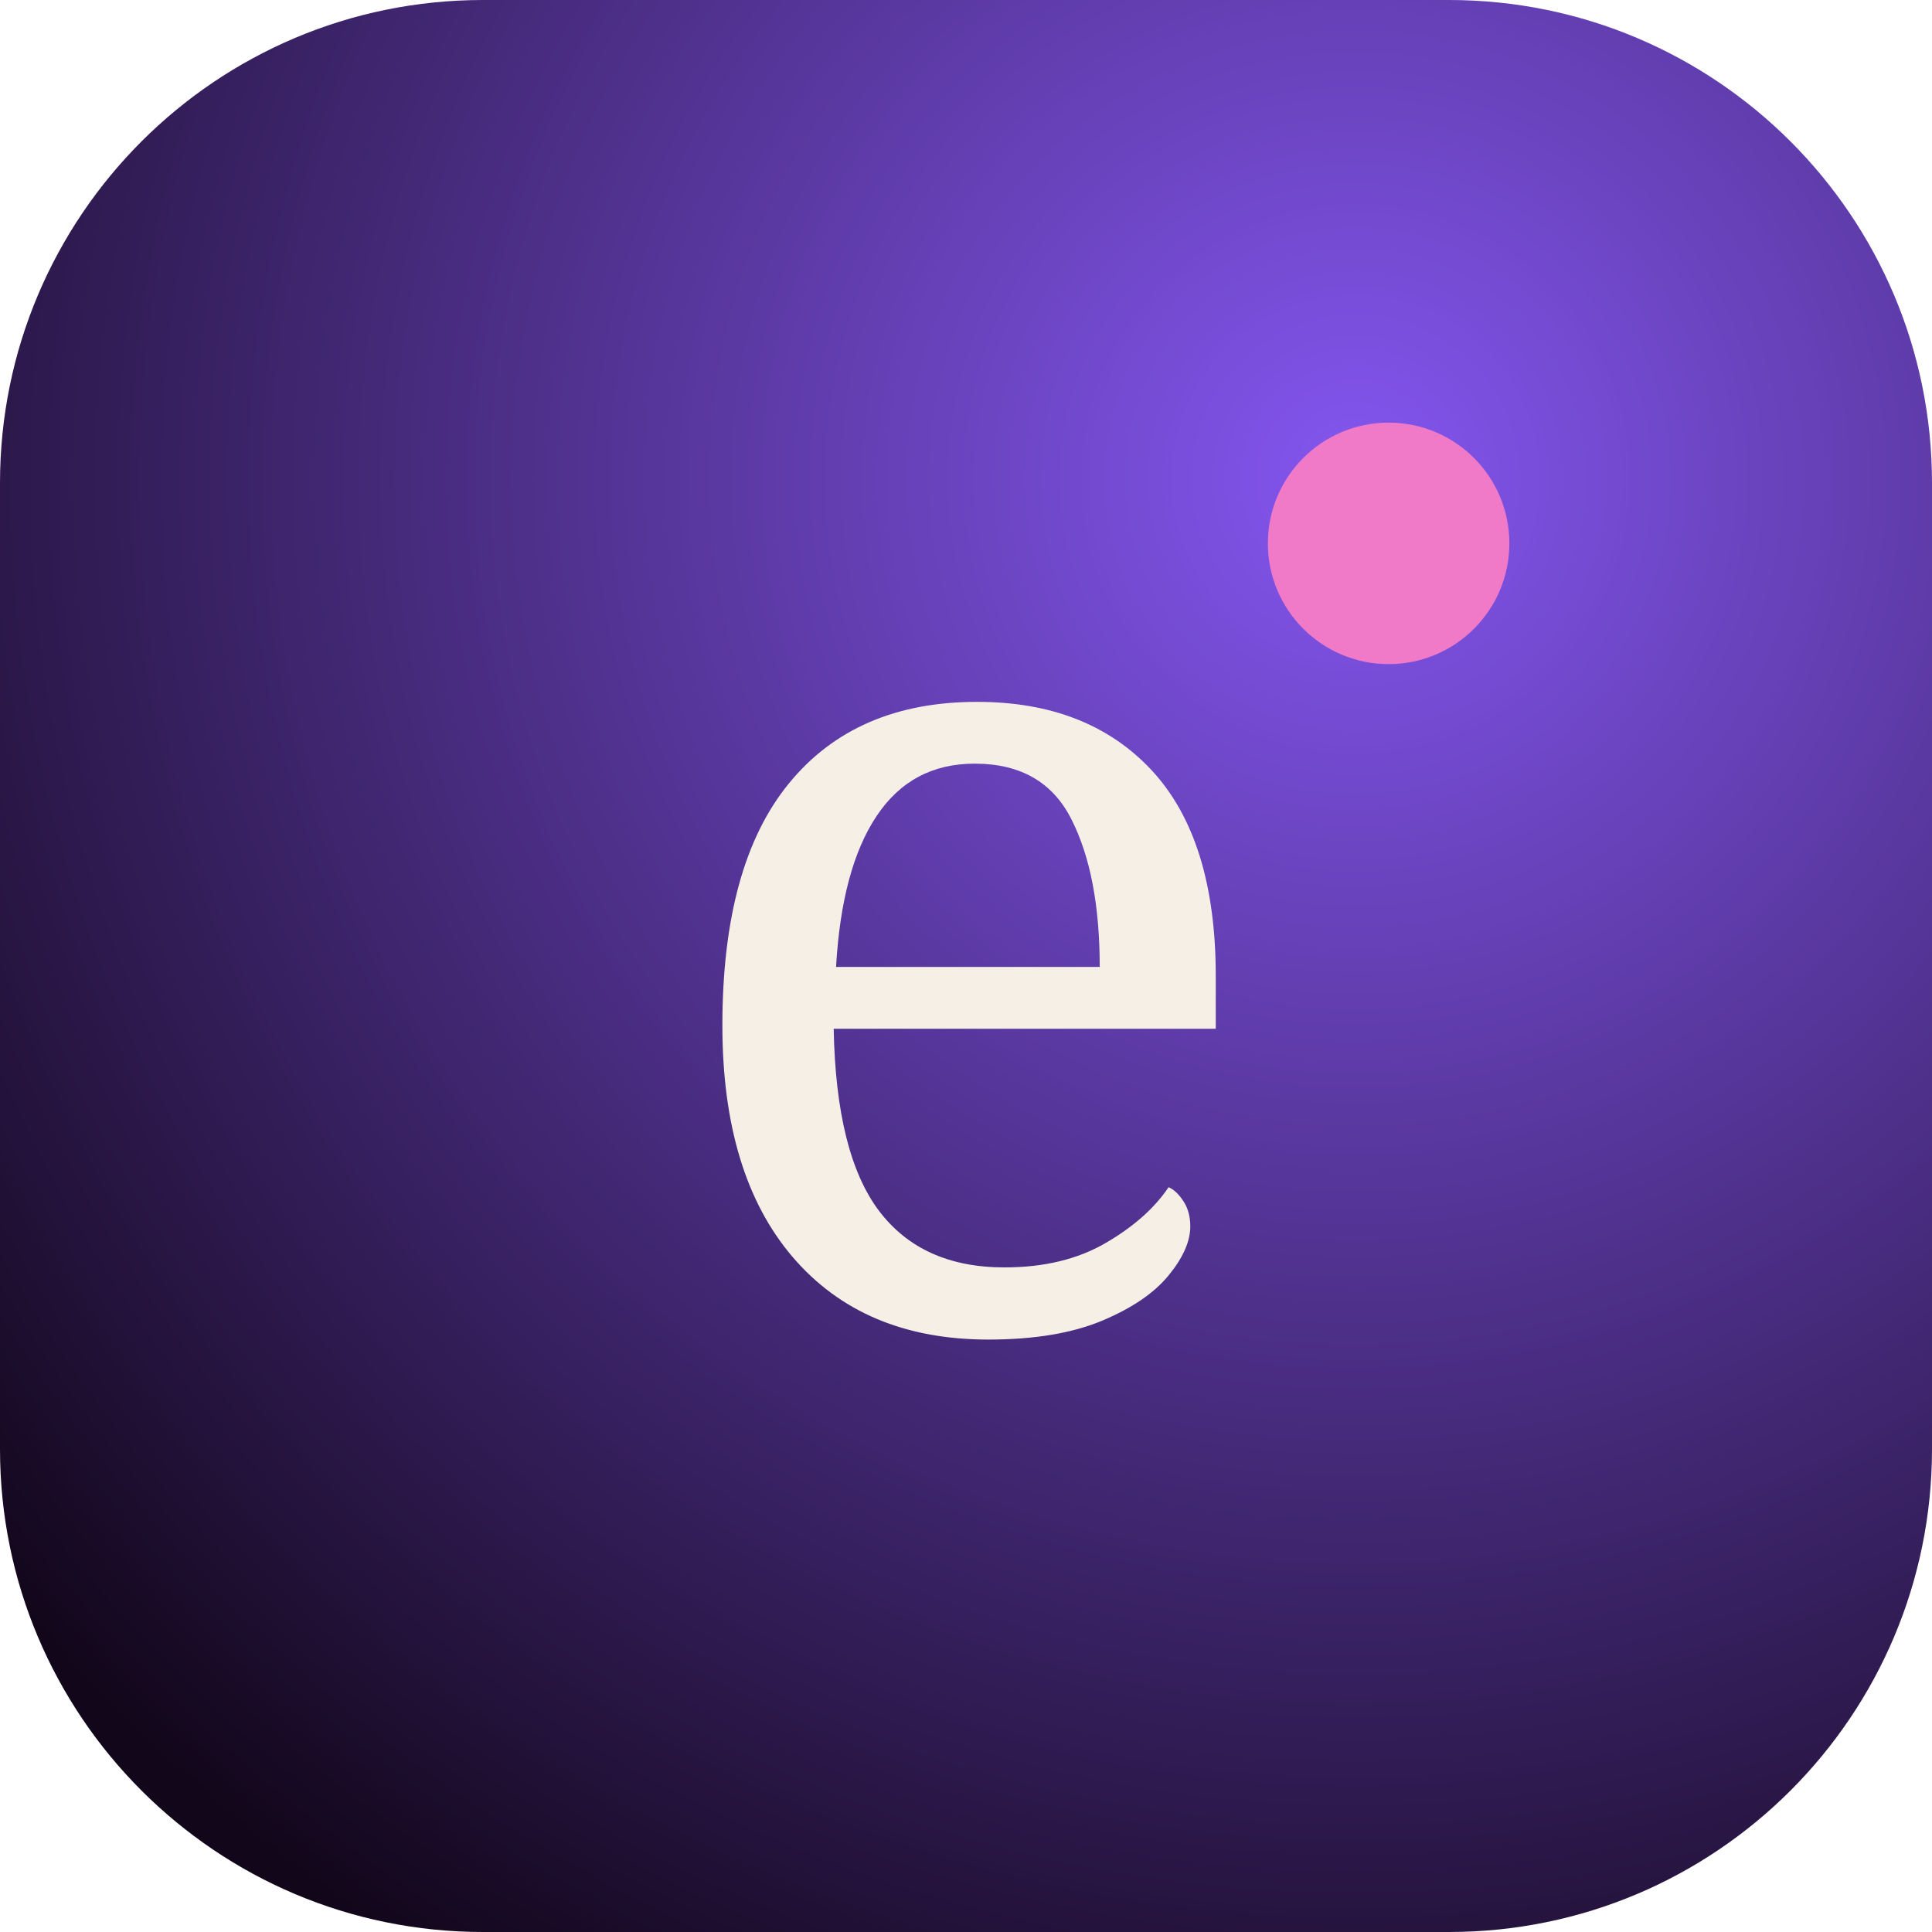
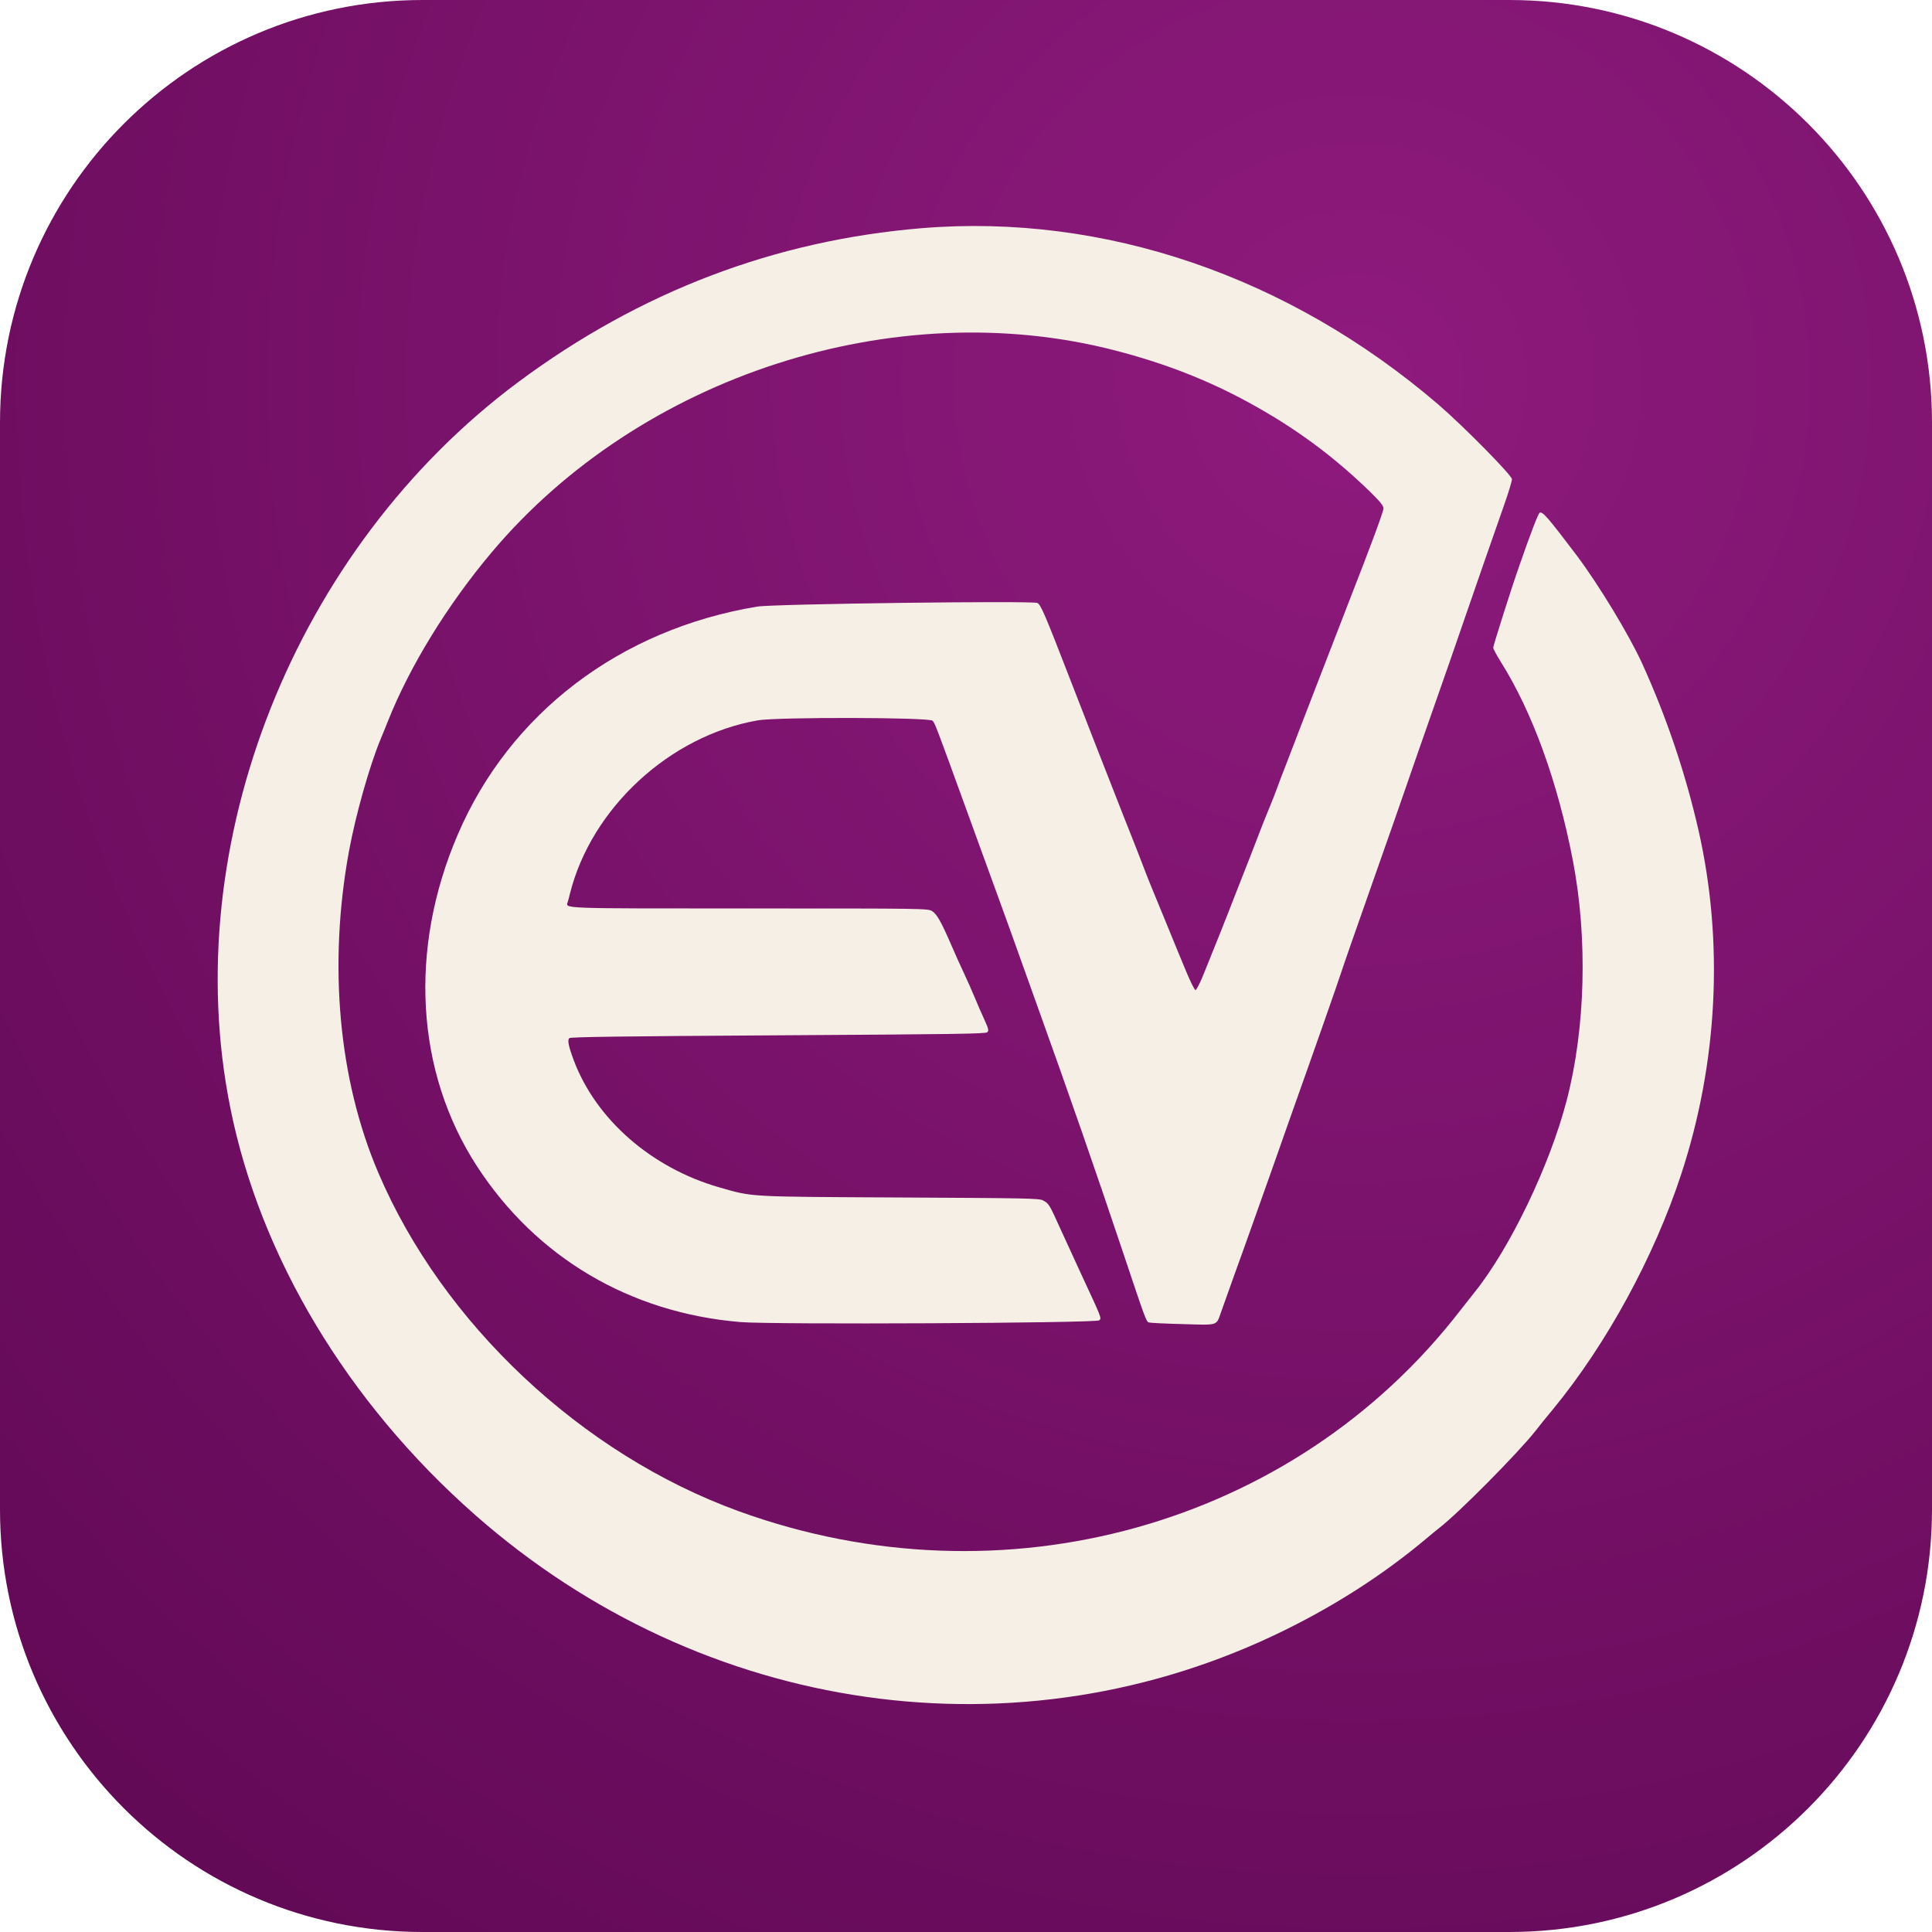
<svg xmlns="http://www.w3.org/2000/svg" viewBox="0 0 64 64">
  <defs>
-     <radialGradient id="g" cx="0.7" cy="0.25" r="0.9">
-       <stop offset="0" stop-color="#8456f0" />
-       <stop offset="1" stop-color="#12061a" />
+     <radialGradient id="g" cx="0.7" cy="0.2" r="1">
+       <stop offset="0" stop-color="#8e1a7d" />
+       <stop offset="1" stop-color="#610955" />
    </radialGradient>
  </defs>
-   <rect width="64" height="64" rx="16" fill="url(#g)" />
-   <text x="32" y="44" font-family="Georgia, serif" font-size="38" text-anchor="middle" fill="#f6efe6">e</text>
-   <circle cx="46" cy="18" r="4" fill="#f07ac8" />
+   <rect width="64" height="64" rx="14" fill="url(#g)" />
+   <svg x="7" y="7" width="50" height="50" viewBox="56 61 1128 1128">
+     <path d="M 587 73.6 C 477.0 82.7, 376.4 121.0, 285.4 188.6 C 118.5 312.8, 30.7 533.6, 70.1 730.5 C 92.4 842.4, 157.9 951.3, 253 1035.1 C 423.5 1185.3, 660.0 1219.0, 858.1 1121.4 C 897.3 1102.1, 932.4 1079.4, 963.9 1053.0 C 967.5 1049.9, 971.9 1046.4, 973.5 1045.1 C 988.0 1034.0, 1032.9 988.6, 1045.7 972.3 C 1048.3 968.9, 1054.2 961.6, 1058.8 956.1 C 1098.6 907.7, 1134.2 842.5, 1154.5 780.6 C 1181.9 697.1, 1186.4 607.1, 1167.4 523.5 C 1157.7 480.9, 1143.4 438.7, 1125.3 398.9 C 1115.2 376.9, 1092.8 340.0, 1076.2 317.9 C 1054.9 289.8, 1051.1 285.4, 1048.8 286.2 C 1047.7 286.7, 1042.3 300.5, 1033.3 326.5 C 1028.0 341.4, 1014 385.6, 1014 387.1 C 1014 387.9, 1016.5 392.6, 1019.6 397.6 C 1043.2 435.0, 1062.2 487.4, 1073.5 546 C 1084.7 604.1, 1083.0 671.4, 1068.9 725.5 C 1056.3 774.0, 1026.4 836.2, 1000.0 868.9 C 998.4 870.9, 993.6 877, 989.3 882.5 C 864.8 1043.7, 647.3 1104.1, 450 1032.4 C 332.8 989.8, 228.9 892.3, 180.8 779.5 C 151.1 710.0, 143.3 624.2, 158.9 539.1 C 164.0 511.6, 174.1 475.9, 182.5 455.5 C 184.6 450.6, 187.0 444.5, 188.0 442 C 204.2 401.2, 232.4 355.2, 265.4 316 C 376.4 184.0, 566.7 122.3, 731.5 165.0 C 768.2 174.5, 799.9 186.8, 830.8 203.6 C 865.6 222.6, 893.7 243.2, 921.8 270.4 C 929.6 278.1, 932 281.0, 932 283.0 C 932 285.3, 922.4 311.3, 908.0 348 C 905.3 354.9, 900.1 368.4, 896.4 378 C 892.7 387.6, 887.2 401.8, 884.2 409.5 C 881.2 417.2, 875.0 433.4, 870.3 445.5 C 865.7 457.6, 860.3 471.6, 858.4 476.5 C 856.4 481.4, 853.8 488.4, 852.5 492 C 851.2 495.6, 848.3 503, 846.0 508.5 C 843.7 514, 841.0 520.8, 840.0 523.5 C 839.0 526.3, 835.1 536.1, 831.5 545.5 C 827.8 554.9, 822.8 567.5, 820.5 573.5 C 815.7 586.1, 804.1 615.1, 797.3 631.8 C 794.8 637.9, 792.2 643, 791.5 643 C 790.8 643, 787.4 636.1, 784.0 627.8 C 780.5 619.4, 774.3 604.4, 770.3 594.5 C 757.6 563.8, 756.0 559.8, 751.5 548 C 749.1 541.7, 745.1 531.5, 742.7 525.5 C 740.3 519.5, 734.6 505.1, 730.1 493.5 C 725.6 481.9, 719.3 465.8, 716.0 457.5 C 712.8 449.3, 704.9 429, 698.5 412.5 C 678.7 361.4, 675.9 354.9, 673.3 353.7 C 669.4 351.9, 476.1 354.4, 464 356.4 C 361.5 373.4, 279.2 436.0, 240.3 526.5 C 203.3 612.4, 208.7 704.3, 254.7 774.9 C 299.1 843.0, 368.9 884.2, 451.4 891.1 C 474.2 893.1, 717.6 891.9, 719.6 889.8 C 721.4 888.0, 721.7 888.9, 705.5 854 C 701.3 844.9, 694.5 830.1, 690.4 821.1 C 682.2 803.0, 682.0 802.6, 677.6 800.2 C 674.8 798.6, 665.5 798.5, 570.5 798.0 C 455.0 797.4, 461.2 797.7, 435.5 790.4 C 384.8 775.8, 343.4 739.6, 326.8 695.3 C 322.9 684.8, 322.0 680.2, 323.6 678.9 C 324.7 678.0, 363.3 677.5, 479.8 676.8 C 611.4 676.0, 634.7 675.7, 635.9 674.5 C 637.2 673.3, 636.9 672.0, 633.6 664.8 C 631.5 660.2, 628.2 652.7, 626.3 648.0 C 624.4 643.4, 620.8 635.3, 618.3 630.0 C 615.8 624.8, 611.8 615.8, 609.3 610.0 C 601.6 592.2, 598.2 586.1, 594.7 584.0 C 591.6 582.0, 588.9 582.0, 458.3 582.0 C 314.6 582, 320.9 582.2, 322.4 577.1 C 322.7 576.2, 323.4 573.5, 324.0 571 C 340.0 507.0, 398.7 452.8, 464.5 441.4 C 479.2 438.9, 592.6 439.1, 595.0 441.7 C 596.8 443.6, 597.6 445.6, 620.6 509 C 628.7 531.3, 639.1 559.9, 643.7 572.5 C 648.3 585.1, 655.0 603.6, 658.5 613.5 C 662.0 623.4, 668.5 641.6, 673.0 654 C 696.2 718.5, 717.5 779.7, 736.5 836.5 C 754.1 889.2, 754.7 890.7, 756.6 891.4 C 757.4 891.7, 768.8 892.3, 781.8 892.6 C 809.0 893.4, 806.9 894.1, 810.6 883.7 C 811.8 880.3, 816.2 868.0, 820.3 856.5 C 824.5 845.0, 831.1 826.5, 835.0 815.5 C 838.9 804.5, 845.0 787.4, 848.5 777.5 C 852.0 767.6, 858.7 748.7, 863.3 735.5 C 880.4 687.5, 897.4 639.0, 900.5 629.5 C 902.8 622.5, 907.6 608.7, 930.0 545 C 936.7 526.0, 944.6 503.5, 947.5 495 C 952.3 481.0, 959.2 461.2, 981.7 397 C 985.8 385.2, 991.8 367.9, 995.0 358.5 C 1001.1 340.7, 1011.6 310.6, 1021.9 281.2 C 1025.3 271.6, 1028 262.7, 1028 261.2 C 1028 258.3, 991.6 221.4, 973.0 205.4 C 861.2 109.5, 723.2 62.4, 587 73.6 " fill="#f6efe6" fill-rule="evenodd" />
+   </svg>
</svg>
